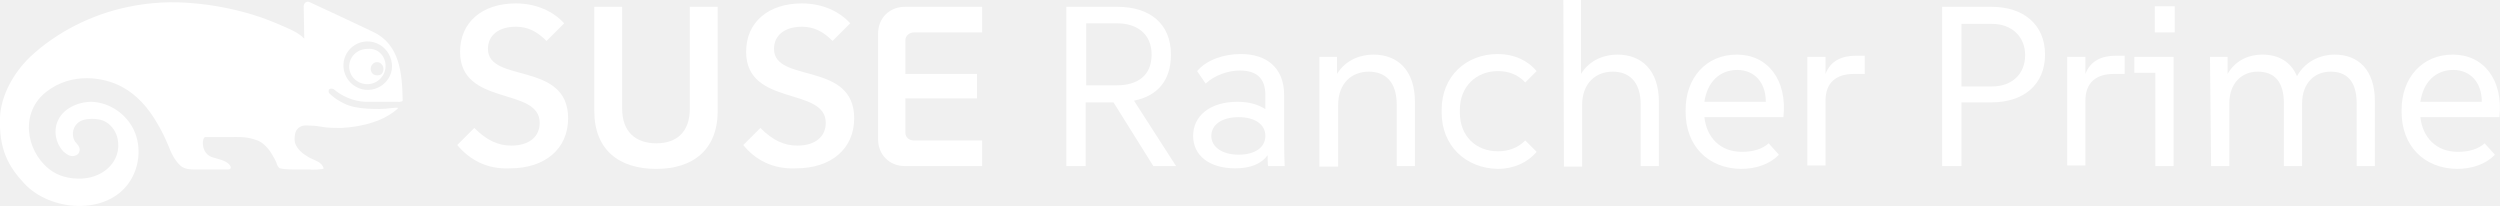
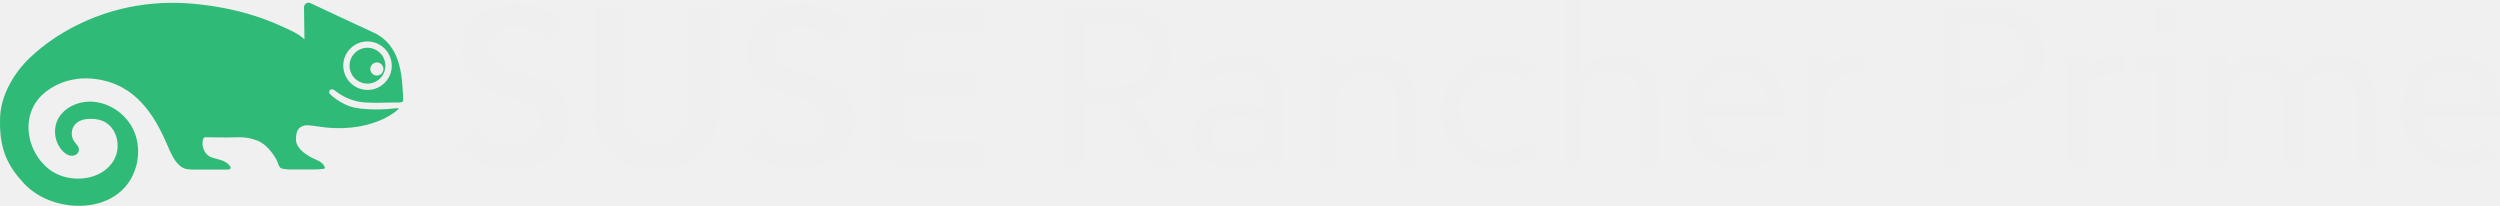
- <svg xmlns="http://www.w3.org/2000/svg" version="1.1" id="Layer_2_00000129197277348757038330000010842559623398722730_" x="0px" y="0px" viewBox="0 0 439.6 36.2" style="enable-background:new 0 0 439.6 36.2;" xml:space="preserve">
-   <style type="text/css">
- 	.st0{fill:#FFFFFF;}
- </style>
+ <svg xmlns="http://www.w3.org/2000/svg" id="Layer_2" viewBox="0 0 439.57 36.19">
+   <defs>
+     <style>.cls-1{fill:#30ba78;}.cls-2{fill:#efefef;}</style>
+   </defs>
  <g id="Layer_1-2">
    <g id="Layer_1-3">
-       <path class="st0" d="M67.1,11.3c-0.4-0.5-1.2-0.5-1.6,0c-0.5,0.5-0.4,1.4,0.2,1.8c0.4,0.2,0.9,0.2,1.3,0    C67.5,12.7,67.6,11.8,67.1,11.3 M65.6,7.4c-3.1-0.7-5.8,2-5.1,5.1c0.4,1.6,1.6,2.8,3.2,3.2c3.1,0.7,5.9-2.1,5.1-5.1    C68.4,9,67.2,7.8,65.6,7.4 M45.3,24.7c-2-0.7-2.8-0.6-5.3-0.6c-1.8,0-1.8,0-3.9,0c-0.6,0-0.9,3,1.4,3.6c1,0.3,2.1,0.5,2.8,1.2    c0.3,0.3,0.5,0.9-0.2,0.9h-5.6c-1,0-1.9,0-2.7-0.6c-1.1-1-1.7-2.3-2.2-3.6c-0.6-1.4-1.2-2.7-2-4c-1.5-2.6-3.5-4.9-6.1-6.3    c-3.3-1.8-8.9-2.6-13.3,0.8c-4.7,3.6-3.7,10.3,0.4,13.6c1.6,1.3,3.7,1.8,5.8,1.7c4-0.2,7-3.2,6.3-6.9c-0.2-1.2-1-2.4-2-3    c-0.8-0.5-1.7-0.6-2.6-0.6c-0.9,0-2,0.2-2.6,0.9c-0.8,0.8-0.9,2.2-0.3,3.1c0.4,0.5,0.9,0.9,0.8,1.6c-0.1,0.5-0.4,0.8-0.9,0.9    c-0.8,0.2-1.4-0.3-2-0.8c-1.3-1.4-1.7-3.5-1-5.2c0.9-2.3,3.6-3.5,6-3.5c3.2,0.1,6.2,2.2,7.5,5.1s0.9,6.5-0.9,9.1    c-4,5.8-13.8,5.1-18.4,0.2C1.4,29.2-0.2,26.2,0,20.6c0.2-3.9,2.4-7.8,5.3-10.6c4.7-4.4,10.9-7.5,17.3-8.8c3.8-0.8,7.8-1,11.7-0.6    c3.4,0.3,6.9,1,10.2,2c1.6,0.5,3.2,1.1,4.8,1.8c1.4,0.6,3.2,1.3,4.2,2.4c0-2-0.1-4.2-0.1-5.7c0-0.6,0.6-1,1.1-0.7    c2.2,1,7.5,3.5,11.1,5.2c4.7,2.2,5.1,7.3,5.2,11.8c0,0.1,0,0.2,0,0.3c-0.2,0.3-0.9,0.2-1.2,0.2c-0.6,0-1.4,0-2,0    c-1.1,0-2.2,0-3.4,0c-2.1-0.1-4.1-1-5.5-2.2c-0.1-0.1-0.6-0.2-0.8,0s-0.1,0.6,0,0.7c0.8,0.8,1.6,1.3,2.6,1.8    c1.2,0.6,2.6,0.8,4,0.9c1.5,0.1,2.9,0.1,4.4-0.1c1.2-0.1,1.5-0.2,0.3,0.7c-1.1,0.8-2.3,1.4-3.6,1.8c-1.8,0.6-3.7,0.9-5.6,1    c-1.2,0-2.3,0-3.4-0.2c-0.6-0.1-1.2-0.2-1.8-0.2c-0.5,0-1-0.1-1.5,0c-0.4,0.1-0.8,0.3-1.1,0.7c-0.4,0.5-0.5,1.8-0.3,2.4    c0.4,1.1,1.3,1.8,2.3,2.4c1,0.6,2.4,0.8,2.7,2c0.1,0.2-2.2,0.3-2.4,0.2h-3c0,0-1.6,0-2.2-0.2c0,0,0,0-0.1,0    c-0.3-0.2-0.5-0.6-0.6-1c-0.2-0.5-0.5-1-0.8-1.5C47.3,26.2,46.3,25.1,45.3,24.7 M67.8,11.6c0,1.7-1.4,3.2-3.2,3.2    s-3.2-1.4-3.2-3.1s1.4-3.1,3.2-3.1C66.4,8.4,67.8,9.8,67.8,11.6" />
+       <path class="cls-1" d="M67.08,11.32c-.45-.46-1.18-.46-1.63,0-.5.5-.44,1.37.18,1.78.38.25.89.25,1.27,0,.62-.41.68-1.28.18-1.78M65.59,7.4c-3.08-.72-5.85,2.04-5.12,5.12.37,1.57,1.61,2.81,3.18,3.18,3.08.72,5.85-2.05,5.12-5.12-.37-1.57-1.61-2.81-3.18-3.18M45.26,24.73c-2.01-.74-2.78-.59-5.35-.56-1.78.02-1.84-.04-3.87-.04-.63,0-.86,3,1.41,3.63.99.27,2.07.45,2.81,1.21.33.34.52.85-.25.85h-5.63c-.99,0-1.92.02-2.67-.61-1.14-.96-1.67-2.28-2.24-3.6-.59-1.36-1.23-2.71-1.97-3.99-1.49-2.56-3.45-4.87-6.09-6.28-3.29-1.77-8.88-2.64-13.31.76-4.66,3.58-3.66,10.29.42,13.57,1.61,1.3,3.71,1.84,5.78,1.72,4.03-.24,7.01-3.21,6.27-6.87-.25-1.23-.96-2.38-2.04-3.02-.77-.45-1.67-.61-2.56-.61-.95,0-1.97.2-2.65.86-.81.78-.94,2.17-.29,3.1.36.51.94.94.84,1.61-.07.45-.44.79-.89.89-.76.17-1.45-.26-1.96-.79-1.31-1.35-1.72-3.5-1-5.24.94-2.28,3.57-3.53,6.03-3.45,3.18.11,6.17,2.2,7.47,5.1,1.3,2.9.91,6.46-.88,9.08-3.99,5.83-13.84,5.14-18.41.22C1.36,29.19-.2,26.19.02,20.62c.15-3.94,2.43-7.82,5.32-10.55C10.06,5.63,16.28,2.59,22.6,1.28c3.84-.79,7.81-.98,11.71-.59,3.44.34,6.86.97,10.16,2,1.64.51,3.25,1.12,4.81,1.83,1.38.63,3.18,1.32,4.25,2.41,0-1.98-.08-4.15-.08-5.66,0-.58.61-.97,1.13-.72,2.24,1.04,7.53,3.54,11.07,5.16,4.74,2.16,5.07,7.27,5.24,11.79,0,.1,0,.21-.04.29-.15.31-.95.23-1.24.23-.57,0-1.42,0-1.99.03-1.13.05-2.23.03-3.36-.03-2.09-.1-4.11-1.03-5.47-2.17-.13-.11-.57-.24-.78-.02-.21.22-.14.57-.02.68.78.78,1.62,1.29,2.6,1.8,1.24.64,2.6.8,3.97.88,1.47.09,2.95.07,4.42-.09,1.23-.12,1.54-.21.33.69-1.06.79-2.3,1.36-3.55,1.78-1.79.61-3.69.91-5.58.96-1.15.03-2.29-.03-3.43-.18-.59-.07-1.17-.18-1.76-.24-.48-.05-.98-.14-1.45-.04-.43.09-.83.33-1.11.68-.37.49-.5,1.83-.29,2.41.42,1.13,1.34,1.78,2.3,2.36,1.05.62,2.43.84,2.7,2.03.06.25-2.18.26-2.43.25h-2.97s-1.62.04-2.24-.19c-.02,0-.04-.02-.06-.02-.34-.18-.49-.64-.61-.99-.17-.49-.46-.98-.81-1.48-.67-.96-1.7-2-2.78-2.4M67.76,11.55c0,1.74-1.41,3.15-3.15,3.15s-3.15-1.41-3.15-3.15,1.41-3.15,3.15-3.15,3.15,1.41,3.15,3.15" />
    </g>
-     <path class="st0" d="M80.4,25.5l3-3c2.2,2.2,4.2,3.1,6.5,3.1c3.2,0,5-1.6,5-4c0-6.4-14-2.8-14-12.5c0-5.2,3.9-8.5,9.8-8.5   c3.6,0,6.6,1.4,8.5,3.5l-3.1,3.1c-1.6-1.6-3.2-2.5-5.4-2.5c-3,0-4.9,1.5-4.9,3.9c0,6.1,14.1,2.1,14.1,12.2c0,5.4-4.1,8.8-10.2,8.8   C85.6,29.8,82.6,28.1,80.4,25.5z" />
-     <path class="st0" d="M104.5,19.5V1.2h4.9v17.9c0,4.1,2.4,6.1,6,6.1s5.9-2,5.9-6.1V1.2h4.9v18.3c0,6.8-4.3,10.2-10.8,10.2   S104.5,26.4,104.5,19.5z" />
-     <path class="st0" d="M130.7,25.5l3-3c2.2,2.2,4.2,3.1,6.5,3.1c3.2,0,5-1.6,5-4c0-6.4-14-2.8-14-12.5c0-5.2,3.9-8.5,9.8-8.5   c3.6,0,6.6,1.4,8.5,3.5l-3.1,3.1c-1.6-1.6-3.2-2.5-5.4-2.5c-3,0-4.9,1.5-4.9,3.9c0,6.1,14.1,2.1,14.1,12.2c0,5.4-4.1,8.8-10.2,8.8   C135.9,29.8,132.8,28.1,130.7,25.5L130.7,25.5z" />
-     <path class="st0" d="M154.4,24.5V5.9c0-2.7,2-4.7,4.7-4.7h13.6v4.5h-12c-0.8,0-1.5,0.6-1.5,1.4V13h12.6v4.3h-12.6v6   c0,0.8,0.6,1.4,1.5,1.4h12v4.5h-13.6C156.4,29.2,154.4,27.2,154.4,24.5z" />
-     <path class="st0" d="M187.5,1.2h9c5.6,0,9.4,2.9,9.4,8.4c0,4.7-2.5,7.3-6.5,8.1l7.4,11.5h-4l-7-11.2h-4.9v11.2h-3.4L187.5,1.2   L187.5,1.2z M196.4,15c3.6,0,6.1-1.7,6.1-5.4c0-3.5-2.4-5.5-6.1-5.5h-5.4V15C190.9,15,196.4,15,196.4,15z" />
-     <path class="st0" d="M222.9,27.3c-1.1,1.5-3,2.3-5.7,2.3c-4.6,0-7.4-2.3-7.4-5.7s2.8-6,7.8-6c2.1,0,3.7,0.5,4.9,1.3v-2.5   c0-2.9-1.5-4.3-4.5-4.3c-2,0-4.4,0.8-6,2.3l-1.5-2.2c1.7-2,4.7-3,7.7-3c4.5,0,7.6,2.4,7.6,7.2v6.2c0,2.1,0,4.2,0.1,6.3h-2.9   C222.9,29.2,222.9,27.3,222.9,27.3z M217.8,27.2c2.9,0,4.7-1.3,4.7-3.3s-1.8-3.3-4.7-3.3s-4.8,1.3-4.8,3.3S215,27.2,217.8,27.2z" />
-     <path class="st0" d="M232,10h3.1v3c1.6-2.6,4.3-3.4,6.4-3.4c4.3,0,7.3,2.8,7.3,8.3v11.3h-3.2V18.4c0-4.1-2.1-5.8-4.9-5.8   c-3,0-5.4,2-5.4,5.9v10.8H232L232,10L232,10z" />
-     <path class="st0" d="M253.5,19.8v-0.5c0-5.8,4.2-9.8,9.9-9.8c2.8,0,5.2,1.1,6.8,3l-2,2c-1.2-1.3-2.8-2-4.8-2   c-3.8,0-6.7,2.7-6.7,6.8v0.5c0,4.1,2.8,6.8,6.7,6.8c1.9,0,3.5-0.6,4.8-1.9l2,2c-1.6,1.9-4.1,3-6.8,3   C257.7,29.6,253.5,25.6,253.5,19.8L253.5,19.8z" />
-     <path class="st0" d="M274.9,0h3.1v13c1.6-2.6,4.3-3.4,6.4-3.4c4.3,0,7.3,2.8,7.3,8.3v11.3h-3.2V18.4c0-4.1-2.1-5.8-4.9-5.8   c-3,0-5.4,2-5.4,5.9v10.8h-3.2L274.9,0L274.9,0z" />
-     <path class="st0" d="M296.4,19.7v-0.4c0-5.6,3.6-9.7,9-9.7s8.9,4.4,8.2,11h-13.9c0.4,3.6,2.8,6.1,6.6,6.1c2,0,3.6-0.5,4.7-1.5   l1.8,2c-1.5,1.6-3.9,2.5-6.7,2.5C300.3,29.6,296.4,25.6,296.4,19.7L296.4,19.7z M310.5,17.9c0-3.5-2.1-5.6-5-5.6   c-3.2,0-5.3,2.2-5.8,5.6H310.5L310.5,17.9z" />
-     <path class="st0" d="M317.8,10h3.2V13c0.9-2.4,3-3.2,5.3-3.2h1.6v3.2H326c-3.1,0-5,1.5-5,4.7v11.4h-3.2L317.8,10L317.8,10z" />
-     <path class="st0" d="M341.5,1.2h8.7c5.6,0,9.4,3.1,9.4,8.4s-3.8,8.4-9.4,8.4h-5.3v11.2h-3.4V1.2z M350.3,15.2   c3.5,0,5.8-2.2,5.8-5.5s-2.4-5.5-5.8-5.5h-5.4v11H350.3z" />
-     <path class="st0" d="M363.5,10h3.2V13c0.9-2.4,3-3.2,5.3-3.2h1.6v3.2h-1.9c-3.1,0-5,1.5-5,4.7v11.4h-3.2L363.5,10L363.5,10z" />
-     <path class="st0" d="M379,12.8h-3.7V10h6.9v19.2H379V12.8z M378.9,1.1h3.5v4.6h-3.5V1.1z" />
-     <path class="st0" d="M388.6,10h3.1v3c1.5-2.6,4-3.4,6.1-3.4c2.8,0,5,1.2,6.1,3.8c1.6-2.9,4.5-3.8,6.6-3.8c4.2,0,7.1,2.7,7.1,8.2   v11.4h-3.2v-11c0-4-1.8-5.6-4.6-5.6s-5,2-5,5.6v11h-3.2v-11c0-4-1.8-5.6-4.6-5.6s-5,2-5,5.6v11h-3.2L388.6,10L388.6,10z" />
-     <path class="st0" d="M422.3,19.7v-0.4c0-5.6,3.6-9.7,9-9.7s8.9,4.4,8.2,11h-13.9c0.4,3.6,2.8,6.1,6.6,6.1c2,0,3.6-0.5,4.7-1.5   l1.8,2c-1.5,1.6-3.9,2.5-6.7,2.5C426.2,29.6,422.3,25.6,422.3,19.7L422.3,19.7z M436.4,17.9c0-3.5-2.1-5.6-5-5.6   c-3.2,0-5.3,2.2-5.8,5.6H436.4L436.4,17.9z" />
+     <path class="cls-2" d="M80.39,25.52l3.04-3.04c2.16,2.2,4.16,3.12,6.52,3.12,3.16,0,5.04-1.6,5.04-3.96,0-6.44-13.96-2.8-13.96-12.48,0-5.2,3.88-8.52,9.76-8.52,3.6,0,6.6,1.4,8.48,3.52l-3.12,3.12c-1.6-1.64-3.24-2.48-5.36-2.48-2.96,0-4.88,1.52-4.88,3.88,0,6.08,14.08,2.12,14.08,12.24,0,5.36-4.12,8.84-10.2,8.84-4.2,0-7.24-1.68-9.4-4.24Z" />
+     <path class="cls-2" d="M104.47,19.52V1.2h4.92v17.92c0,4.08,2.36,6.08,5.96,6.08s5.92-2,5.92-6.08V1.2h4.92v18.32c0,6.84-4.32,10.24-10.84,10.24s-10.88-3.4-10.88-10.24Z" />
+     <path class="cls-2" d="M130.67,25.52l3.04-3.04c2.16,2.2,4.16,3.12,6.52,3.12,3.16,0,5.04-1.6,5.04-3.96,0-6.44-13.96-2.8-13.96-12.48,0-5.2,3.88-8.52,9.76-8.52,3.6,0,6.6,1.4,8.48,3.52l-3.12,3.12c-1.6-1.64-3.24-2.48-5.36-2.48-2.96,0-4.88,1.52-4.88,3.88,0,6.08,14.08,2.12,14.08,12.24,0,5.36-4.12,8.84-10.2,8.84-4.2,0-7.24-1.68-9.4-4.24Z" />
+     <path class="cls-2" d="M154.43,24.52V5.88c0-2.72,1.96-4.68,4.68-4.68h13.6v4.48h-11.96c-.84,0-1.48.64-1.48,1.44v5.88h12.6v4.28h-12.6v6c0,.8.64,1.44,1.48,1.44h11.96v4.48h-13.6c-2.72,0-4.68-1.96-4.68-4.68Z" />
+     <path class="cls-2" d="M187.51,1.2h9c5.64,0,9.4,2.88,9.4,8.36,0,4.72-2.52,7.32-6.52,8.12l7.36,11.52h-3.96l-7-11.24h-4.88v11.24h-3.4V1.2ZM196.35,15.04c3.64,0,6.08-1.68,6.08-5.4,0-3.52-2.44-5.52-6.08-5.52h-5.44v10.92h5.44Z" />
+     <path class="cls-2" d="M222.91,27.28c-1.08,1.52-2.96,2.32-5.68,2.32-4.56,0-7.4-2.28-7.4-5.68s2.8-5.96,7.76-5.96c2.08,0,3.72.48,4.92,1.32v-2.52c0-2.88-1.48-4.28-4.48-4.28-2,0-4.36.76-6.04,2.28l-1.52-2.2c1.72-1.96,4.72-3,7.68-3,4.48,0,7.56,2.4,7.56,7.16v6.16c0,2.12,0,4.2.12,6.32h-2.92v-1.92ZM217.83,27.16c2.88,0,4.68-1.28,4.68-3.32s-1.76-3.28-4.68-3.28-4.76,1.28-4.76,3.28,1.88,3.32,4.76,3.32Z" />
+     <path class="cls-2" d="M231.99,9.96h3.12v3.04c1.56-2.64,4.32-3.44,6.36-3.44,4.32,0,7.28,2.8,7.28,8.32v11.32h-3.2v-10.84c0-4.12-2.08-5.84-4.88-5.84-2.96,0-5.44,2.04-5.44,5.88v10.8h-3.24V9.96Z" />
+     <path class="cls-2" d="M253.51,19.8v-.48c0-5.76,4.2-9.76,9.88-9.76,2.76,0,5.2,1.08,6.76,2.96l-2,2c-1.2-1.28-2.8-1.96-4.76-1.96-3.84,0-6.68,2.68-6.68,6.76v.48c0,4.08,2.84,6.8,6.72,6.8,1.92,0,3.52-.6,4.84-1.92l1.96,1.96c-1.6,1.88-4.08,2.96-6.84,2.96-5.72,0-9.88-4.04-9.88-9.8Z" />
+     <path class="cls-2" d="M274.87,0h3.12v13c1.56-2.64,4.32-3.44,6.36-3.44,4.32,0,7.28,2.8,7.28,8.32v11.32h-3.2v-10.84c0-4.12-2.08-5.84-4.88-5.84-2.96,0-5.44,2.04-5.44,5.88v10.8h-3.24V0Z" />
+     <path class="cls-2" d="M296.39,19.68v-.4c0-5.56,3.6-9.72,9-9.72s8.92,4.36,8.16,11h-13.92c.36,3.56,2.8,6.08,6.56,6.08,2,0,3.56-.48,4.72-1.52l1.84,2c-1.48,1.6-3.92,2.48-6.72,2.48-5.72,0-9.64-4.04-9.64-9.92ZM310.47,17.92c-.04-3.52-2.08-5.56-5.04-5.56-3.24,0-5.32,2.2-5.76,5.56h10.8Z" />
+     <path class="cls-2" d="M317.75,9.96h3.16v3.08c.92-2.44,2.96-3.16,5.32-3.16h1.64v3.2h-1.92c-3.12,0-4.96,1.52-4.96,4.72v11.4h-3.24V9.96Z" />
+     <path class="cls-2" d="M341.47,1.2h8.68c5.6,0,9.36,3.12,9.36,8.44s-3.76,8.4-9.36,8.4h-5.28v11.16h-3.4V1.2ZM350.31,15.16c3.48,0,5.84-2.16,5.84-5.52s-2.36-5.48-5.84-5.48h-5.44v11h5.44Z" />
+     <path class="cls-2" d="M363.47,9.96h3.16v3.08c.92-2.44,2.96-3.16,5.32-3.16h1.64v3.2h-1.92c-3.12,0-4.96,1.52-4.96,4.72v11.4h-3.24V9.96Z" />
+     <path class="cls-2" d="M379.03,12.76h-3.72v-2.8h6.92v19.24h-3.2V12.76ZM378.91,1.08h3.52v4.64h-3.52V1.08Z" />
+     <path class="cls-2" d="M388.59,9.96h3.12v3c1.48-2.56,3.96-3.4,6.08-3.4,2.8,0,4.96,1.24,6.08,3.76,1.6-2.88,4.48-3.76,6.6-3.76,4.2,0,7.08,2.68,7.08,8.2v11.44h-3.2v-11.04c0-3.96-1.84-5.64-4.64-5.64s-5,2-5,5.64v11.04h-3.24v-11.04c0-3.96-1.84-5.64-4.6-5.64s-5.04,2-5.04,5.64v11.04h-3.24V9.96Z" />
+     <path class="cls-2" d="M422.31,19.68v-.4c0-5.56,3.6-9.72,9-9.72s8.92,4.36,8.16,11h-13.92c.36,3.56,2.8,6.08,6.56,6.08,2,0,3.56-.48,4.72-1.52l1.84,2c-1.48,1.6-3.92,2.48-6.72,2.48-5.72,0-9.64-4.04-9.64-9.92ZM436.39,17.92c-.04-3.52-2.08-5.56-5.04-5.56-3.24,0-5.32,2.2-5.76,5.56h10.8Z" />
  </g>
</svg>
